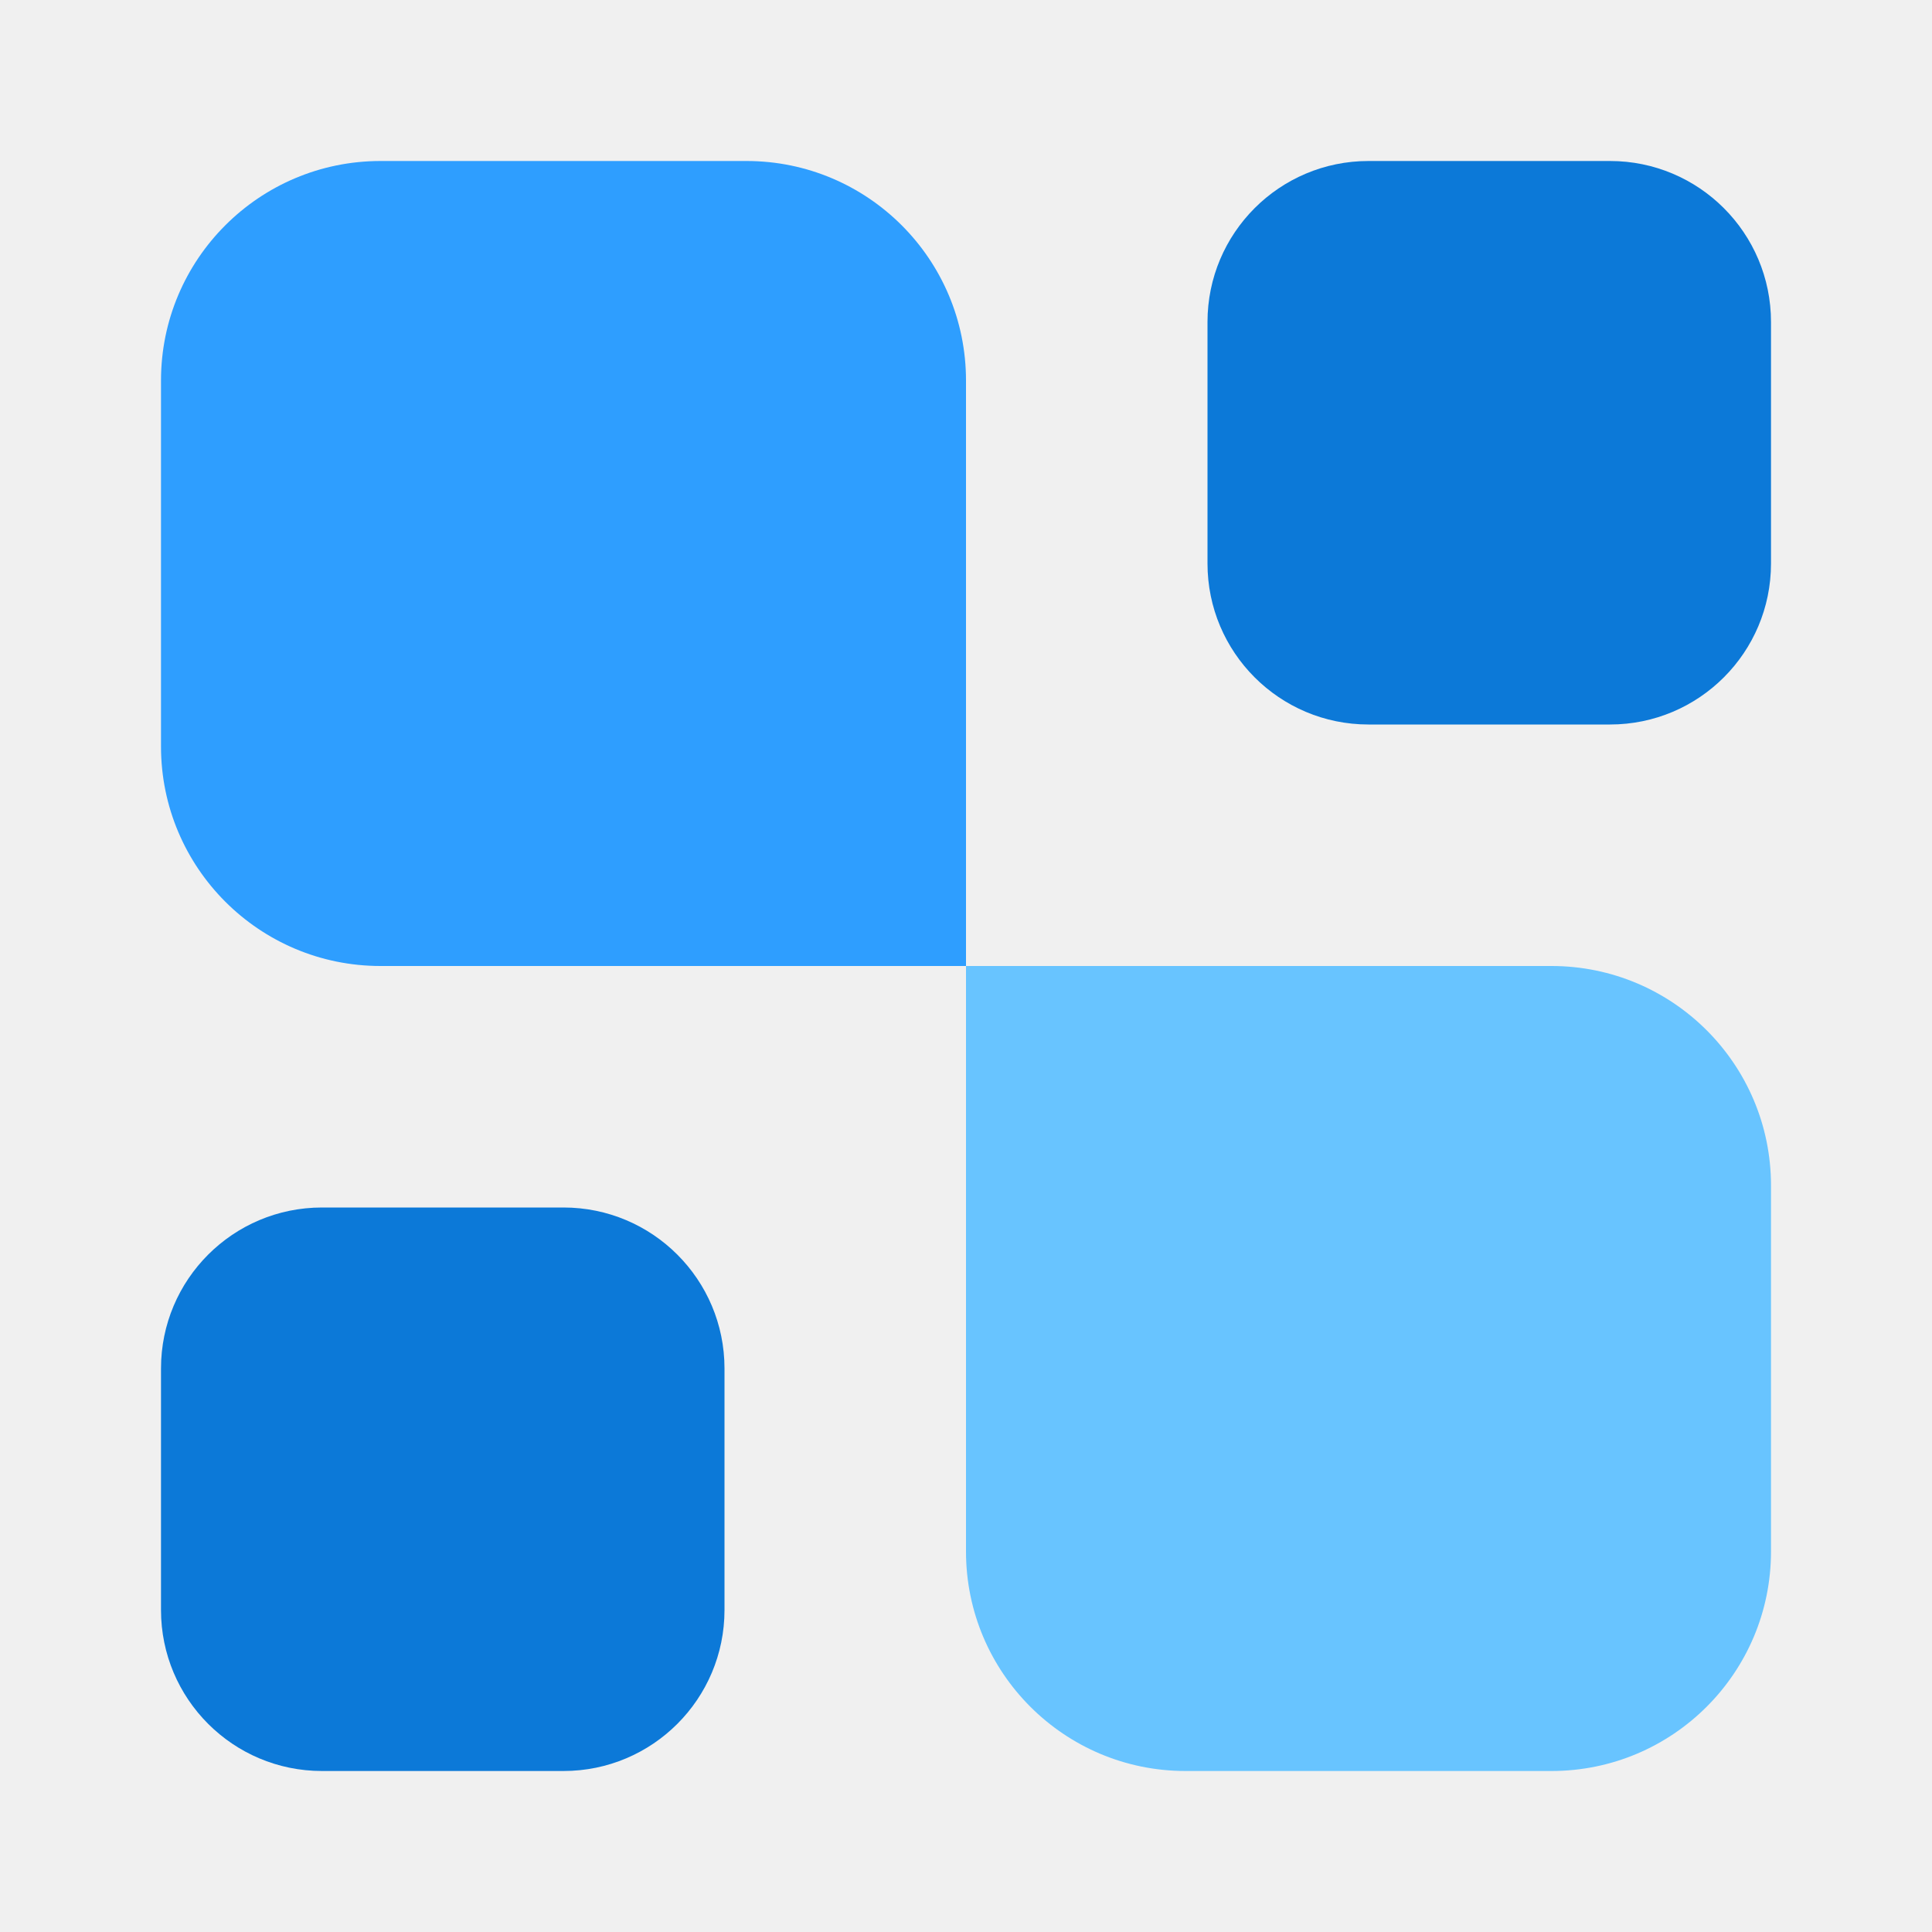
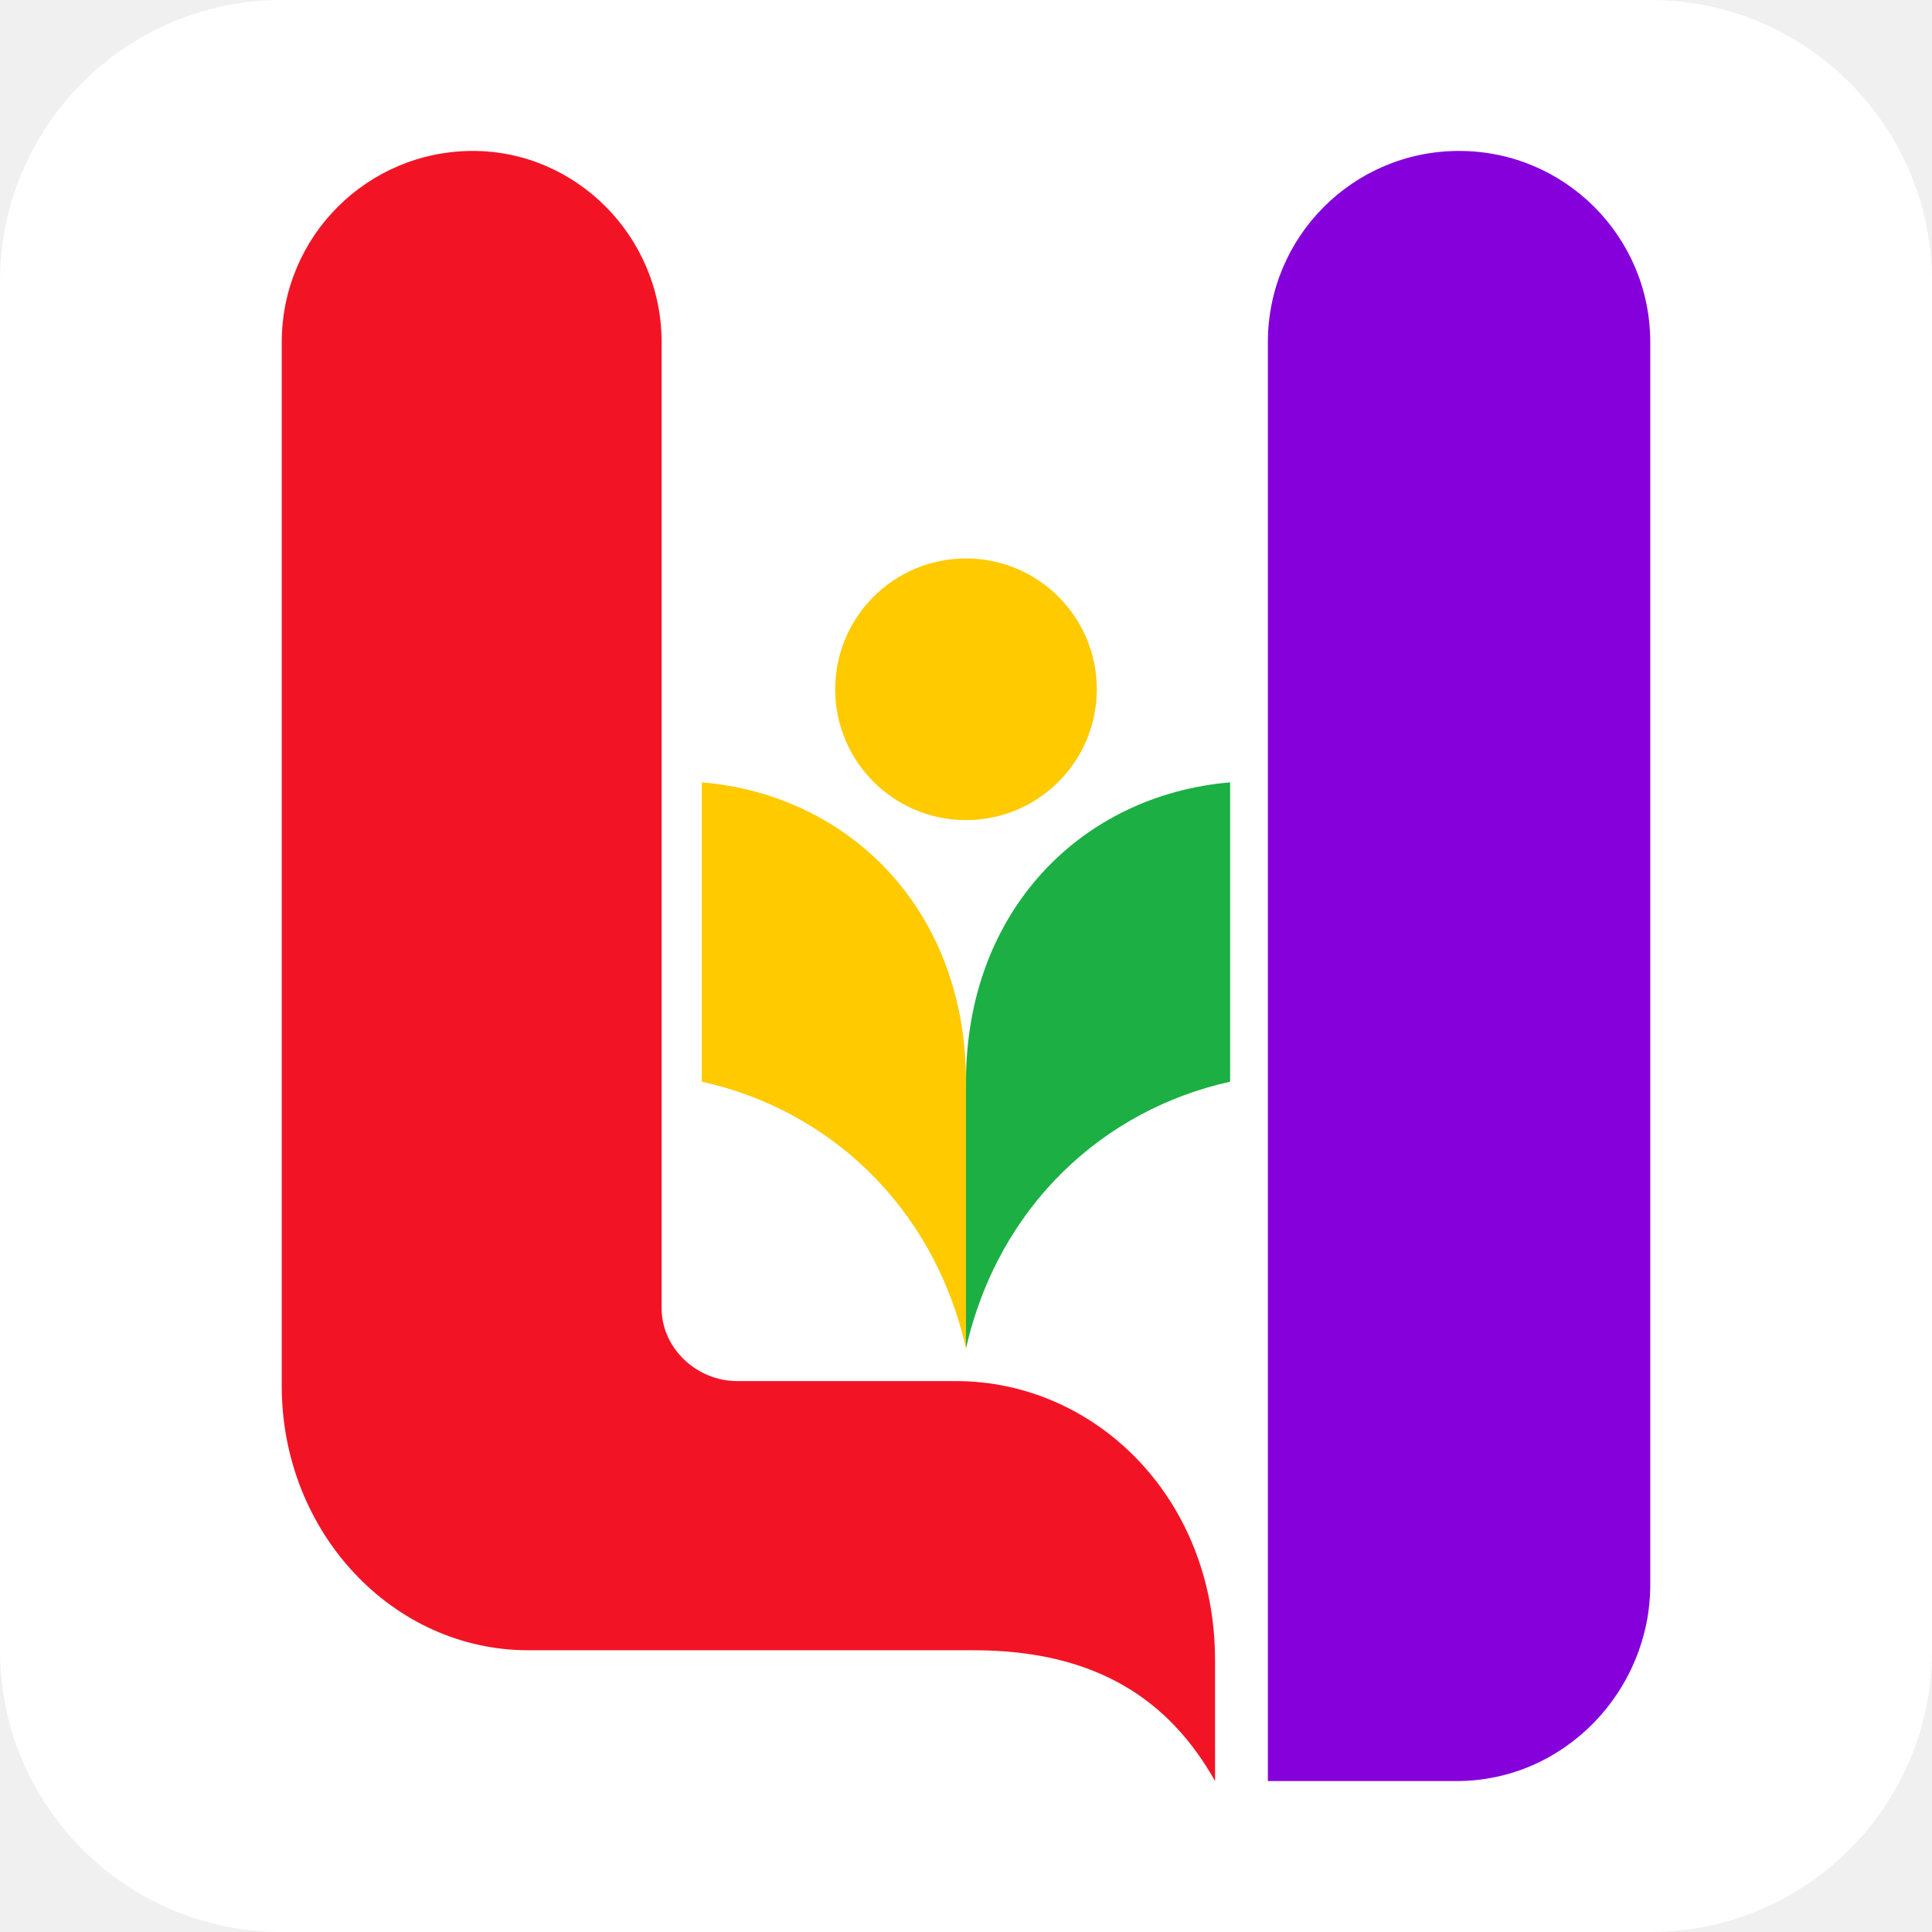
- <svg xmlns="http://www.w3.org/2000/svg" width="24" height="24" viewBox="0 0 24 24" fill="none">
-   <path d="M22 19.273C22 20.779 20.779 22 19.273 22H14.727C13.221 22 12 20.779 12 19.273V12H19.273C20.779 12 22 13.221 22 14.727V19.273Z" fill="#68C4FF" />
-   <path d="M20 2C21.105 2 22 2.895 22 4V7C22 8.105 21.105 9 20 9H17C15.895 9 15 8.105 15 7V4C15 2.895 15.895 2 17 2H20Z" fill="#0C79D8" />
-   <path d="M7 15C8.105 15 9 15.895 9 17V20C9 21.105 8.105 22 7 22H4C2.895 22 2 21.105 2 20V17C2 15.895 2.895 15 4 15H7Z" fill="#0C79D8" />
-   <path d="M12 12H4.727C3.221 12 2 10.779 2 9.273V4.727C2 3.221 3.221 2 4.727 2H9.273C10.779 2 12 3.221 12 4.727V12Z" fill="#2E9EFF" />
+ <svg xmlns="http://www.w3.org/2000/svg" width="64" height="64" viewBox="0 0 768 768">
+   <rect width="768" height="768" rx="112" fill="#fff" />
+   <g transform="translate(-243 -94)">
+     <path fill="#f21425" d="M431 154c-42 0-76 34-76 76v415c0 58 44 105 98 105h177c49 0 78 20 96 52v-48c0-65-48-111-103-111h-87c-16 0-30-13-30-29V230c0-42-34-76-75-76Z" />
+     <path fill="#8500db" d="M823 154c-42 0-76 34-76 76v572h75c43 0 77-36 77-78V230c0-42-34-76-76-76Z" />
+     <circle cx="627" cy="368" r="52" fill="#ffca00" />
+     <path fill="#ffca00" d="M522 405c59 5 105 51 105 119v106c-13-57-55-95-105-106Z" />
+     <path fill="#1caf43" d="M732 405c-59 5-105 51-105 119v106c13-57 55-95 105-106Z" />
+   </g>
</svg>
